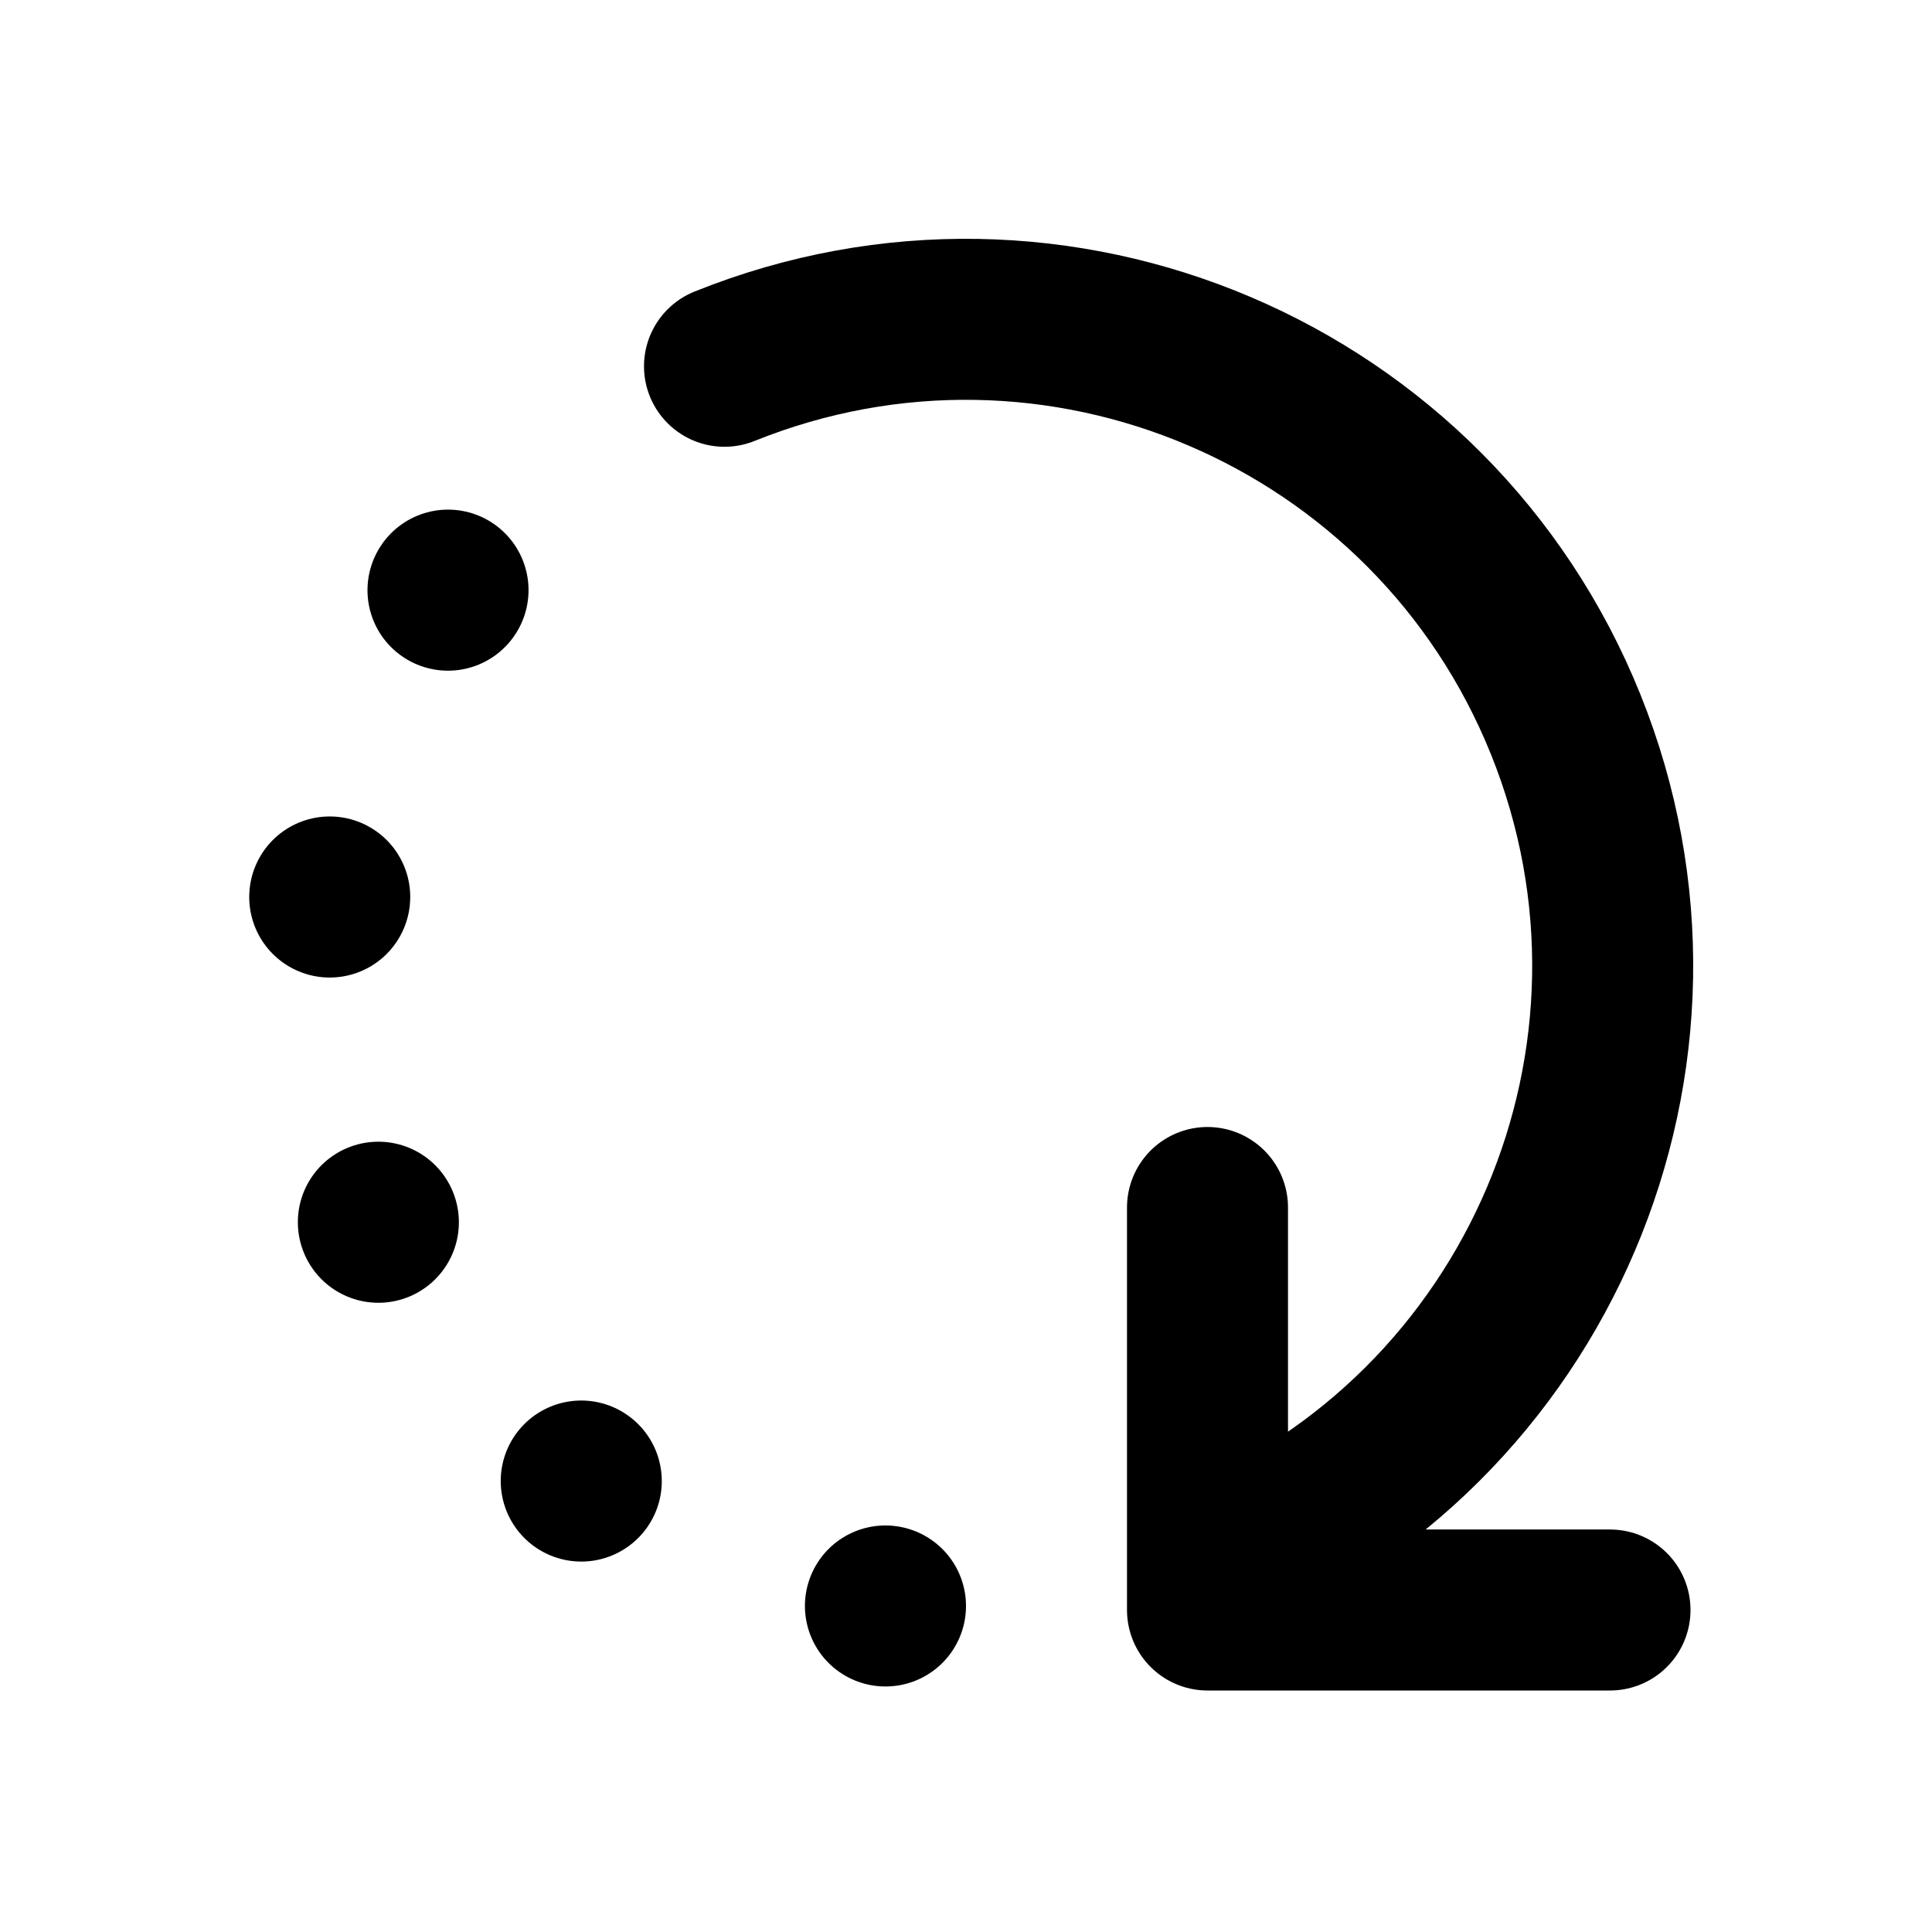
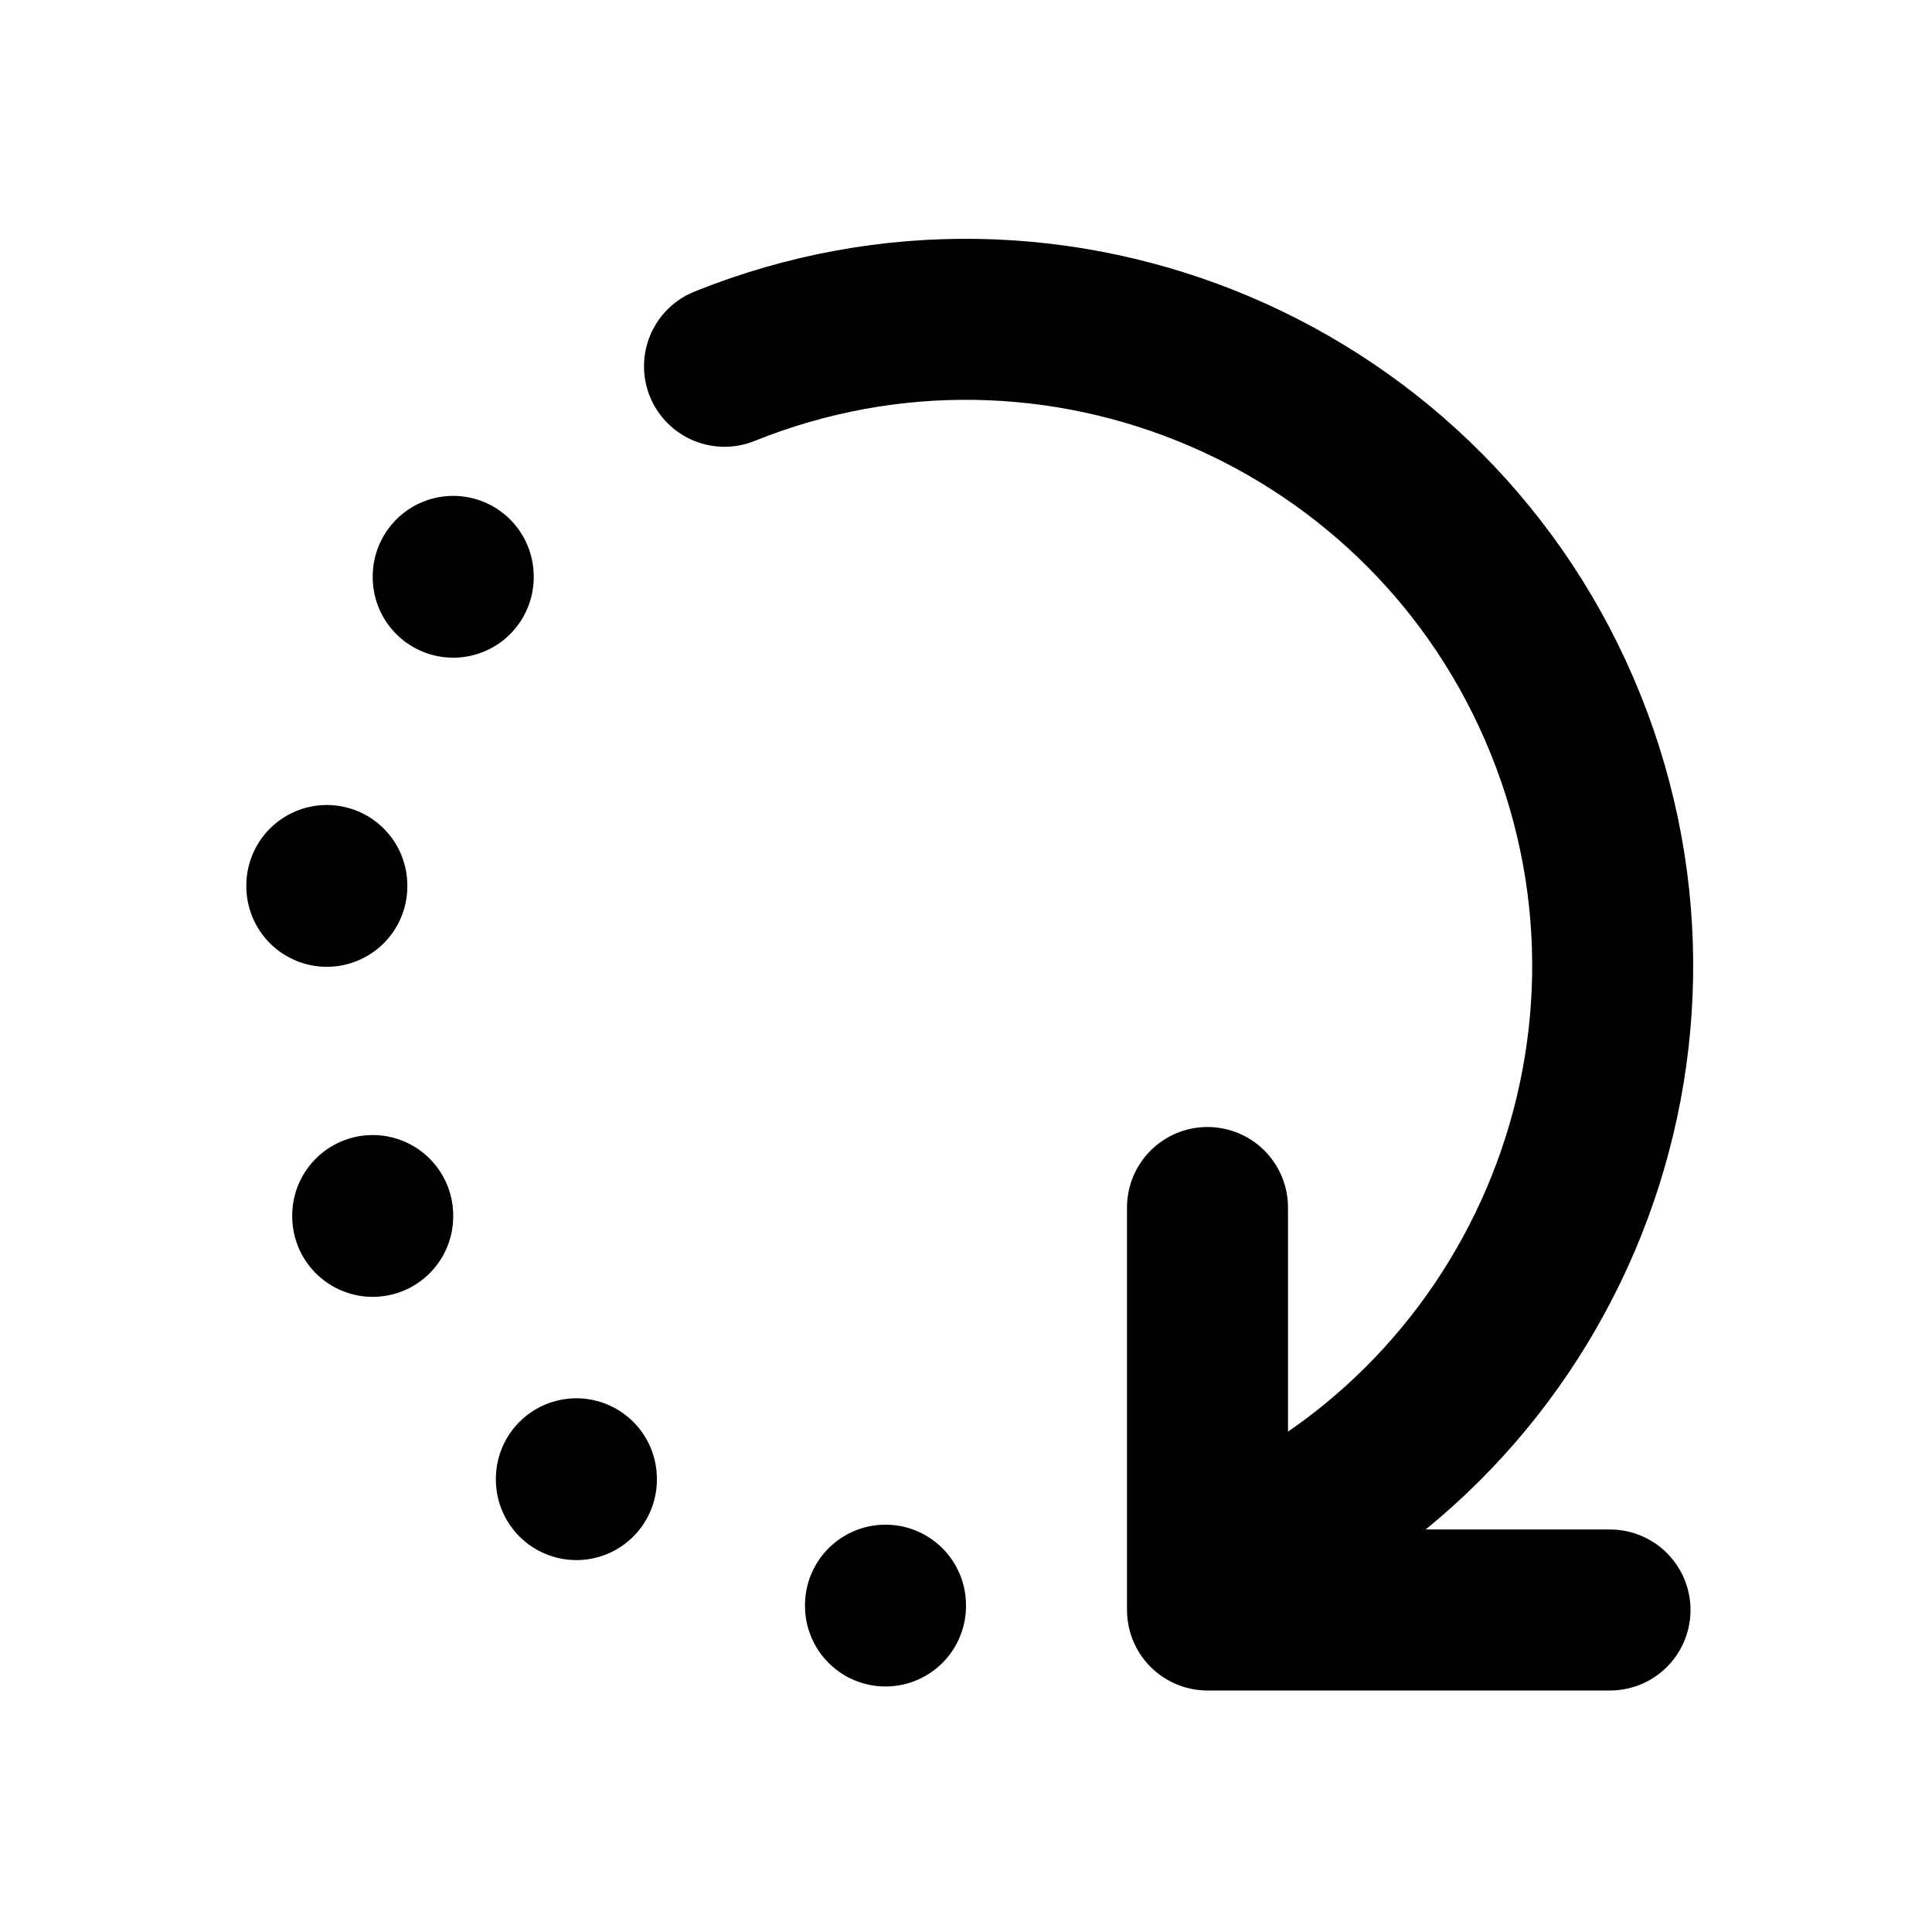
<svg xmlns="http://www.w3.org/2000/svg" class="icon icon-tabler icon-tabler-rotate-clockwise-2" width="24" height="24" viewBox="0 0 24 24" stroke-width="2" stroke="currentColor" fill="none" stroke-linecap="round" stroke-linejoin="round">
  <path stroke="none" d="M0 0h24v24H0z" />
  <path d="M9 4.55a8 8 0 0 1 6 14.9m0 -4.45v5h5" />
-   <path d="M11 19.95a8 8 0 0 1 -5.3 -12.8" stroke-dasharray=".001 4.13" />
+   <line x1="5.63" y1="7.16" x2="5.63" y2="7.17" />
+   <line x1="4.06" y1="11" x2="4.06" y2="11.01" />
+   <line x1="4.63" y1="15.1" x2="4.63" y2="15.11" />
+   <line x1="7.16" y1="18.37" x2="7.16" y2="18.38" />
+   <line x1="11" y1="19.94" x2="11" y2="19.95" />
</svg>
